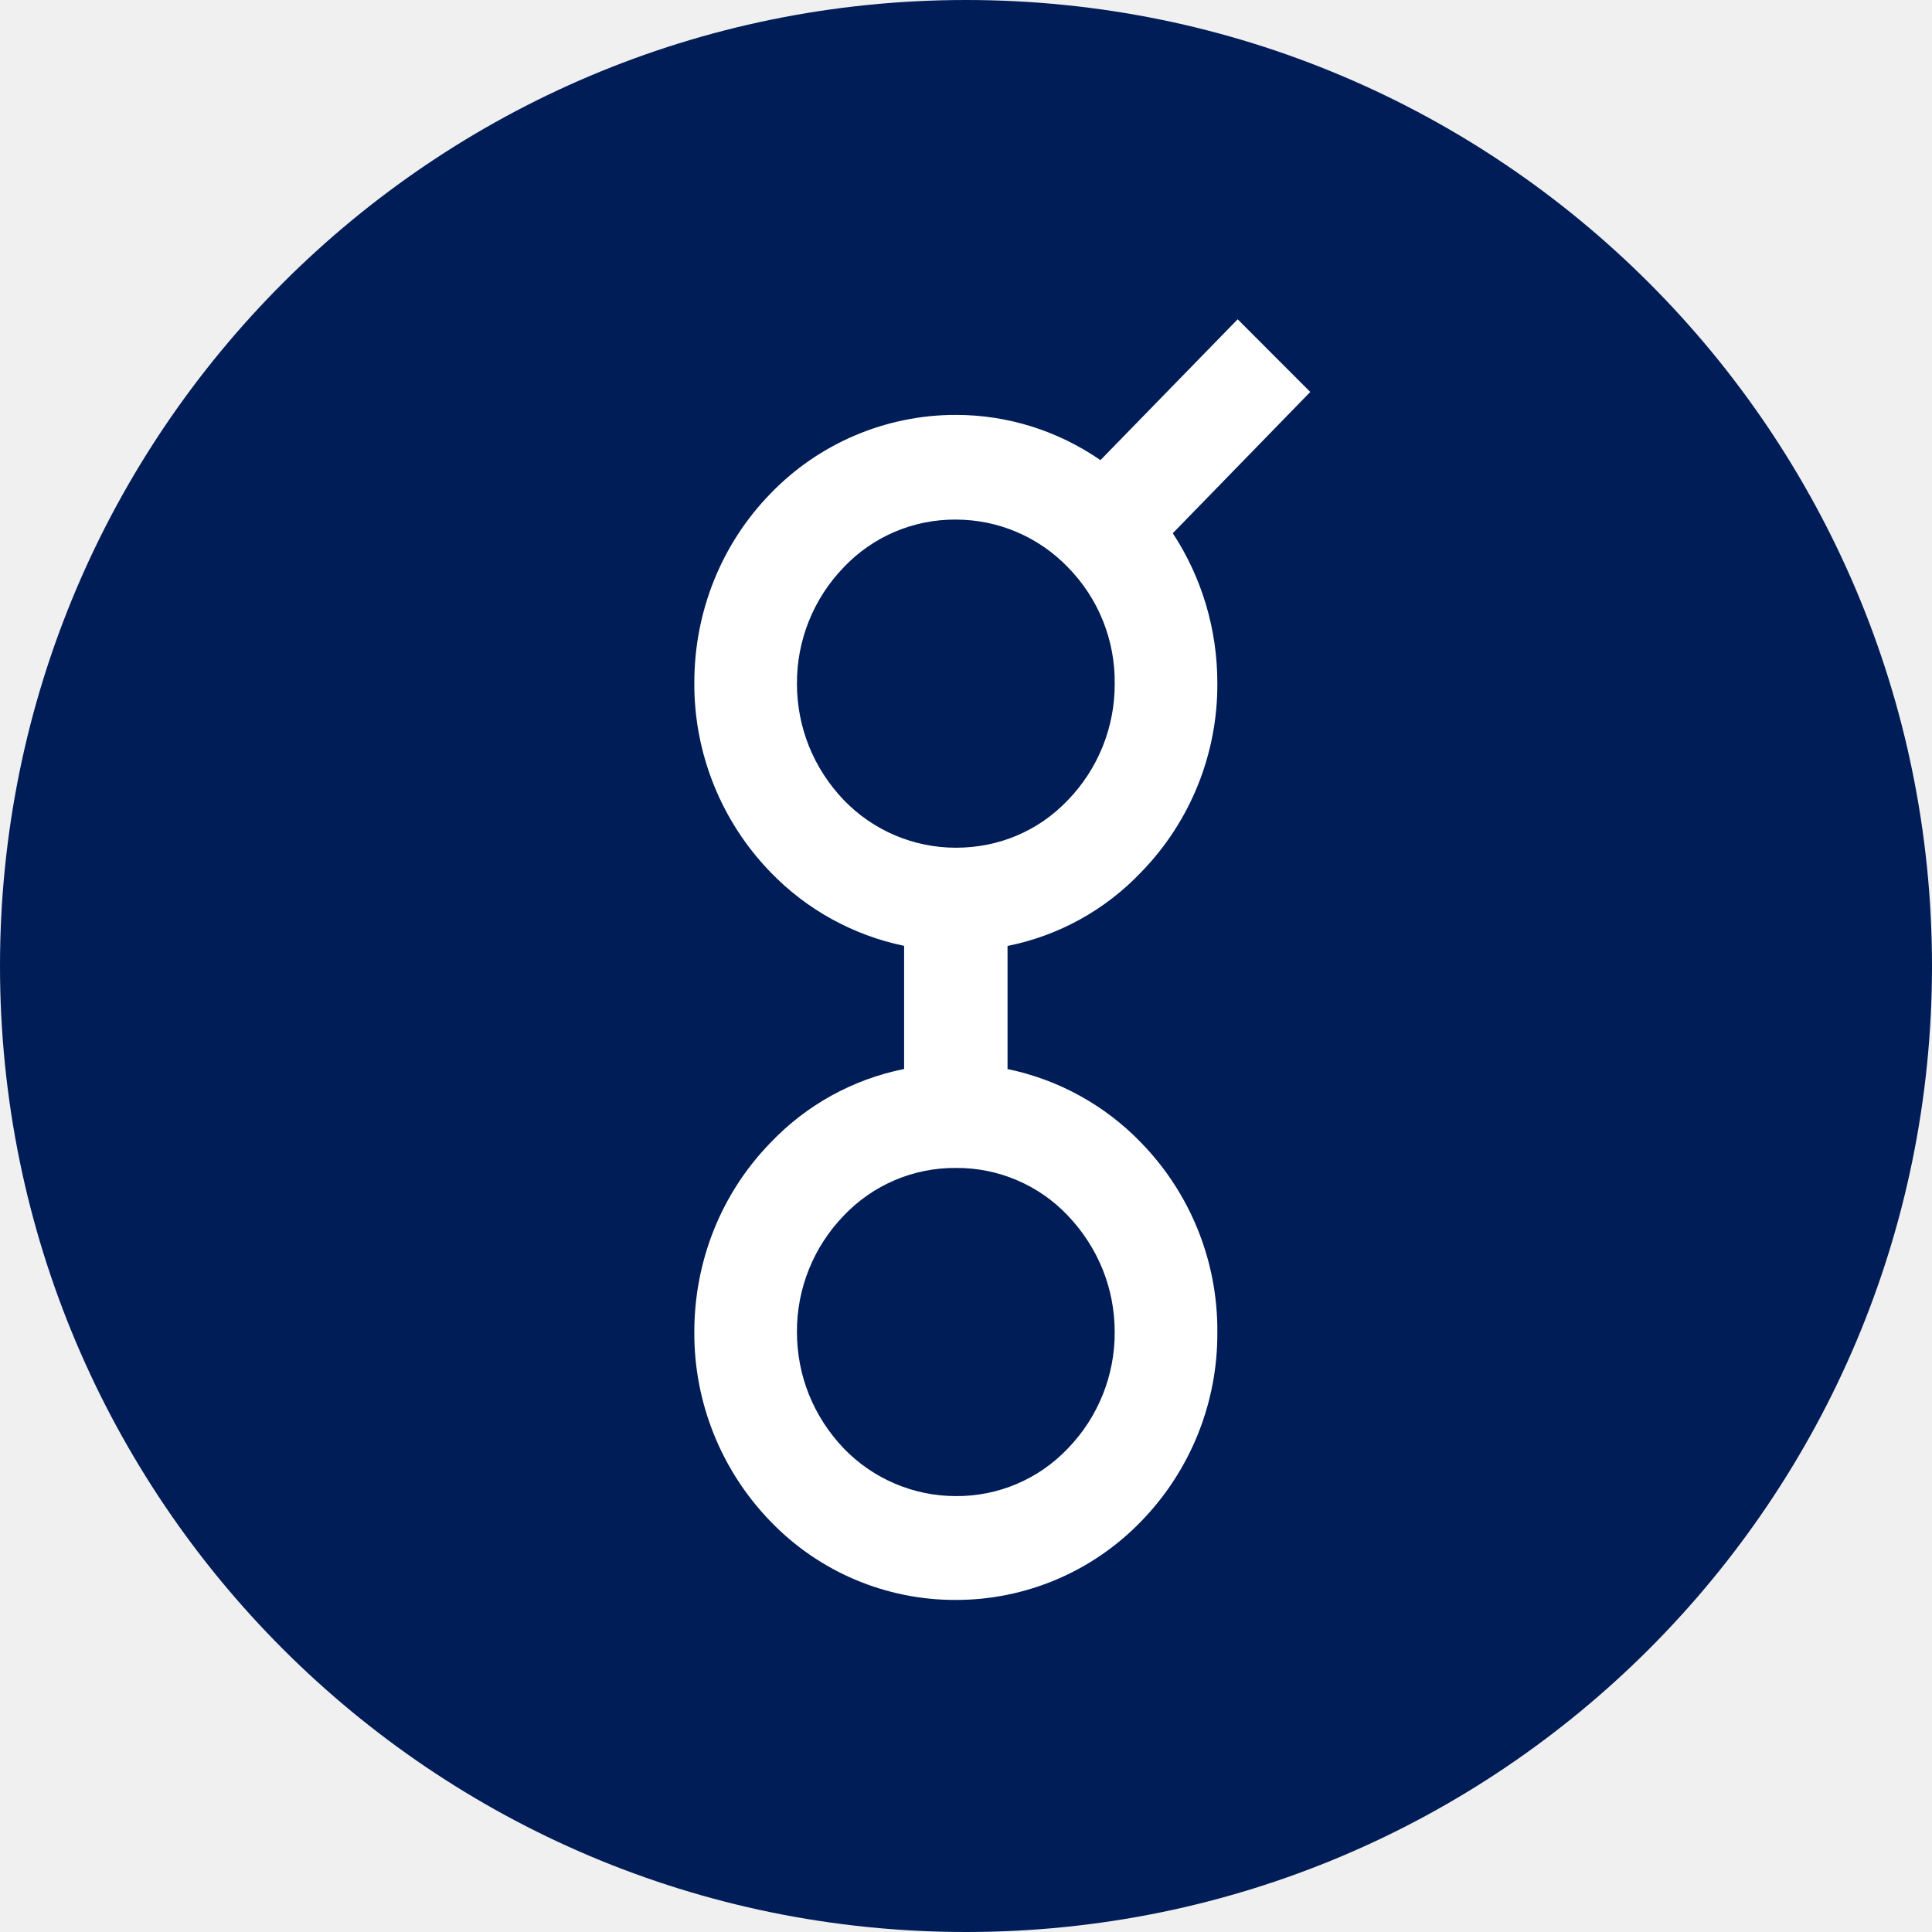
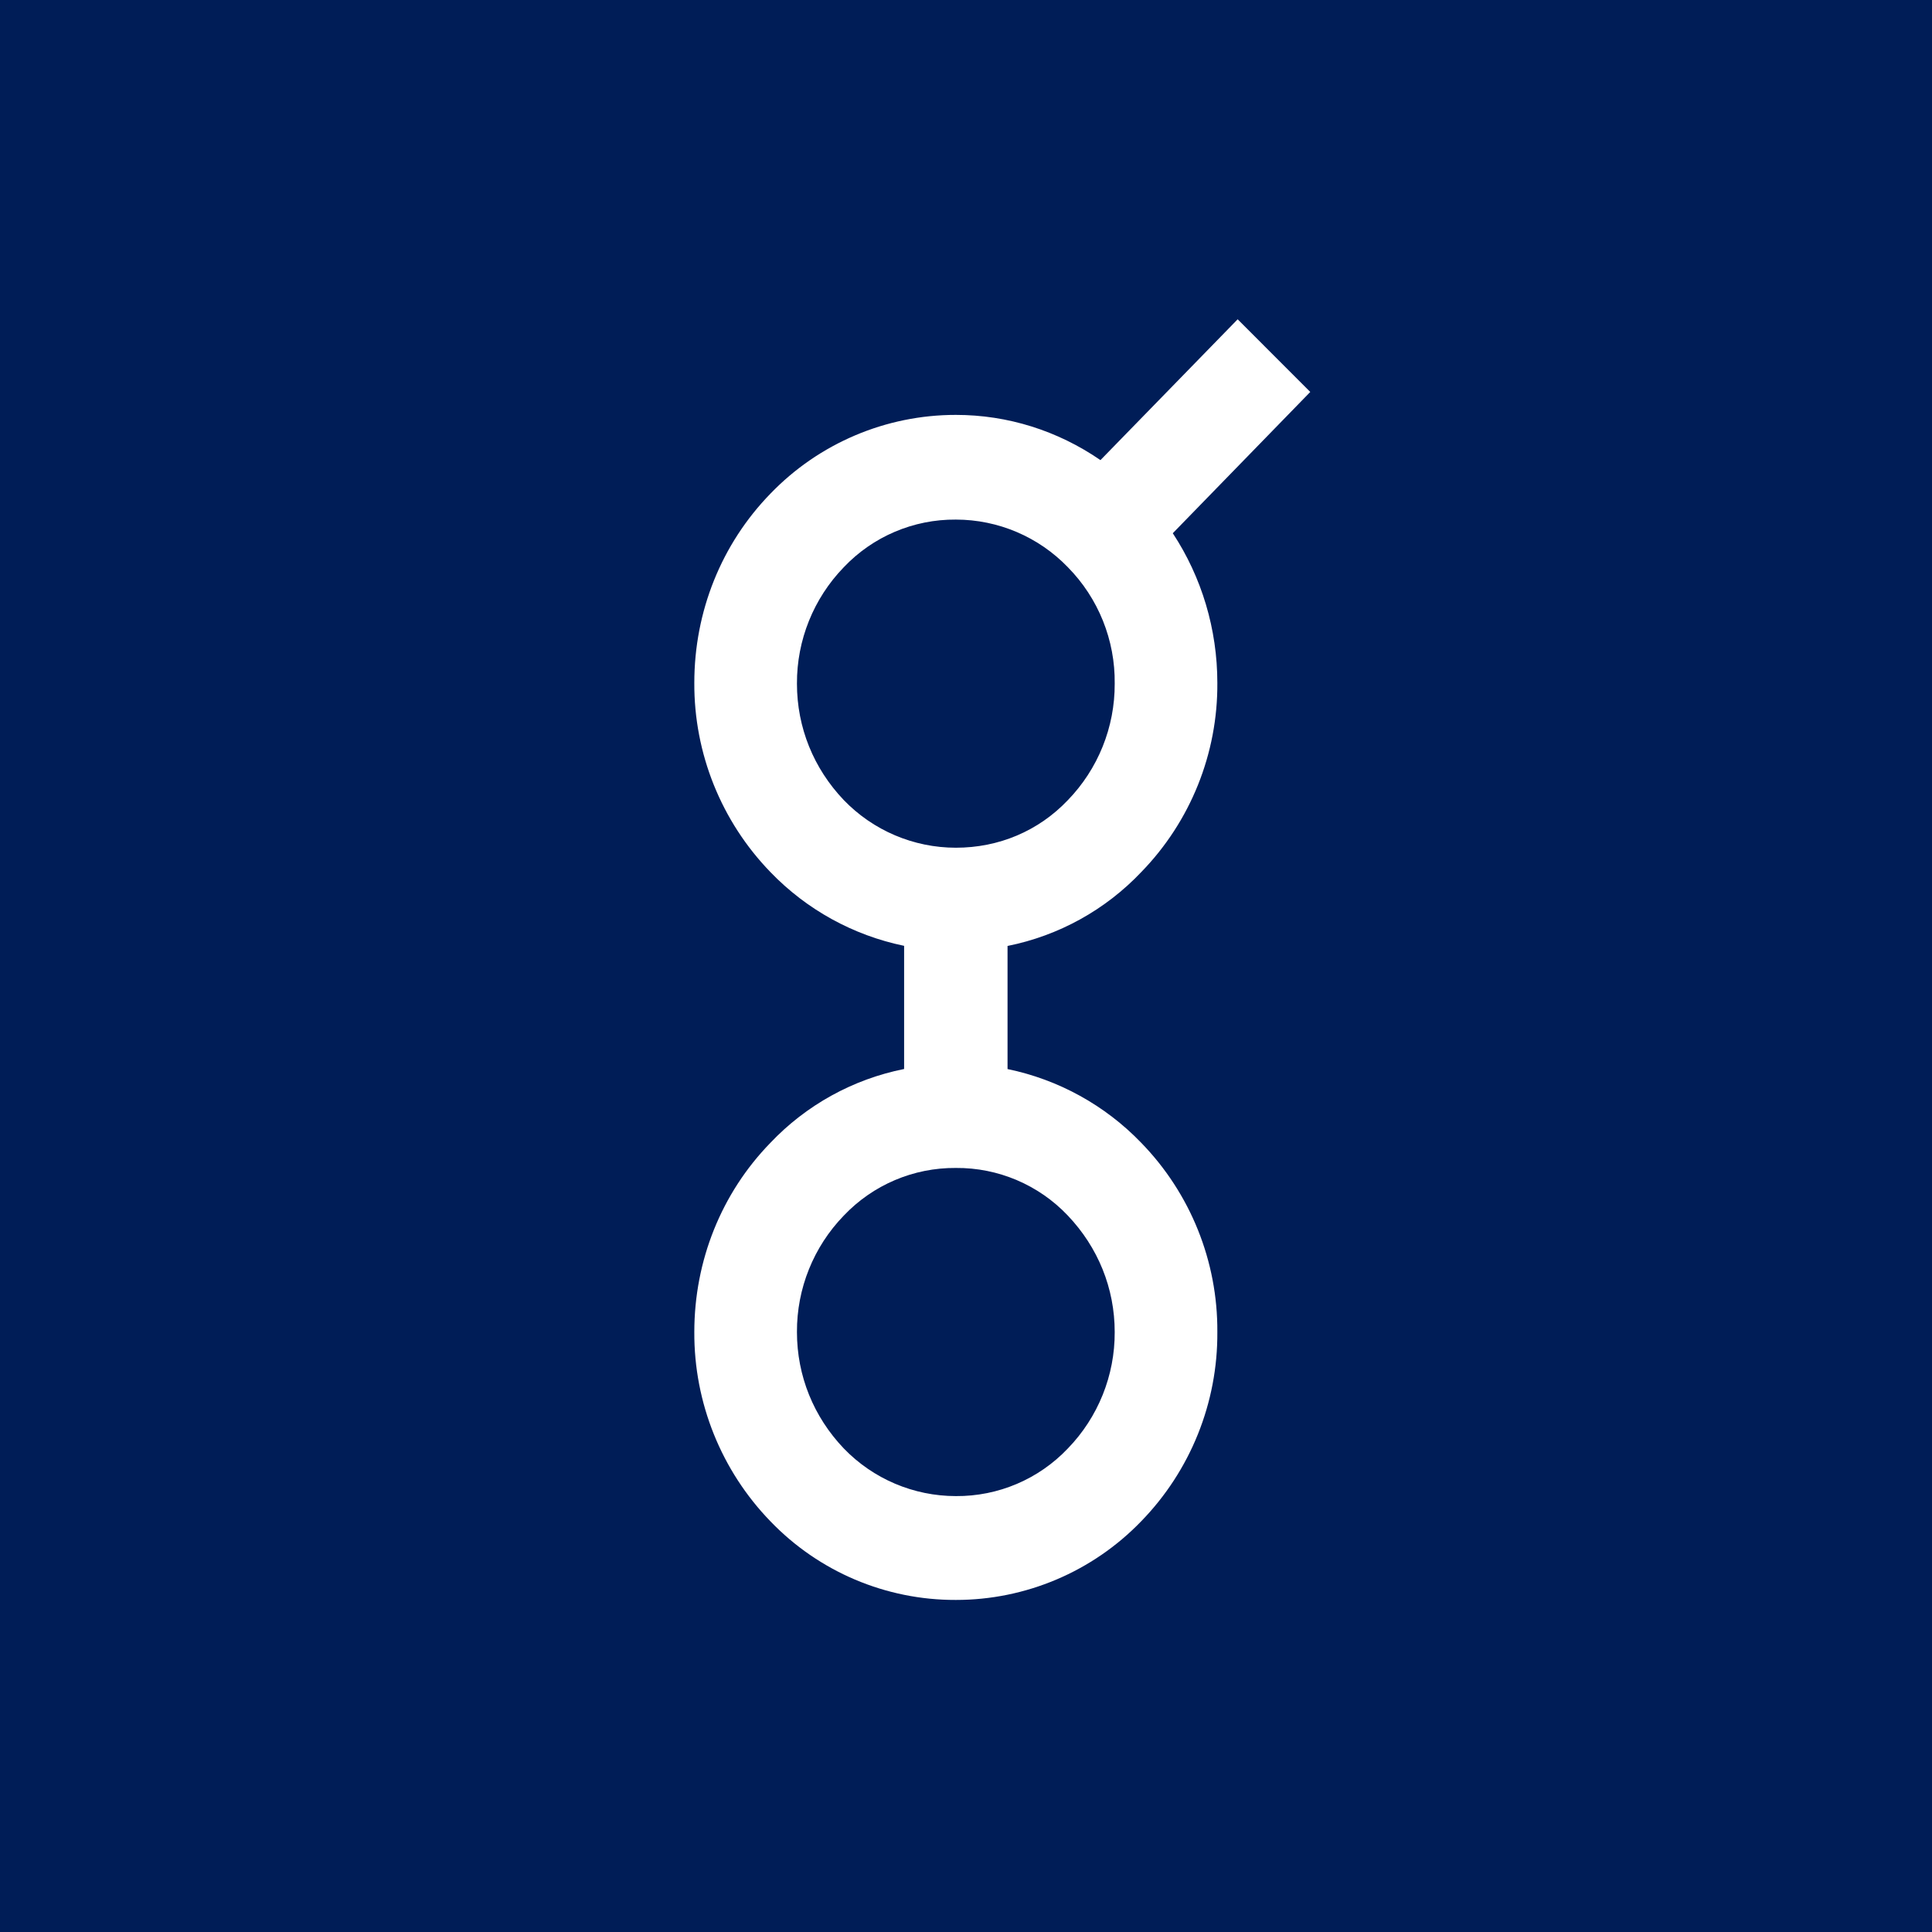
<svg xmlns="http://www.w3.org/2000/svg" viewBox="0 0 32 32">
  <g fill="none" fill-rule="evenodd">
-     <circle cx="16" cy="16" r="16" fill="#001D57" />
+     <rect x="0" y="0" width="32" height="32" fill="#001D57" />
    <path fill="#FFF" fill-rule="nonzero" d="M20.499 5.288l1.203 1.204-2.277 2.34c.48.73.738 1.591.738 2.479a4.448 4.448 0 01-1.258 3.131 4.183 4.183 0 01-2.217 1.226v2.039a4.273 4.273 0 012.213 1.22 4.451 4.451 0 011.262 3.136 4.451 4.451 0 01-1.262 3.135 4.262 4.262 0 01-3.07 1.302 4.24 4.24 0 01-3.07-1.302 4.474 4.474 0 01-1.261-3.135c0-1.18.448-2.299 1.258-3.132a4.183 4.183 0 012.217-1.225v-2.04a4.274 4.274 0 01-2.213-1.22A4.474 4.474 0 0111.5 11.31c0-1.18.448-2.299 1.262-3.135a4.262 4.262 0 013.07-1.303c.86 0 1.687.262 2.395.749L20.5 5.288zm-4.667 14.057a2.53 2.53 0 00-1.857.79 2.751 2.751 0 00-.775 1.928c0 .725.275 1.402.775 1.927a2.58 2.58 0 001.857.79 2.53 2.53 0 001.856-.79 2.751 2.751 0 00.775-1.927c0-.725-.275-1.402-.778-1.931a2.527 2.527 0 00-1.853-.787zm1.853-6.09a2.754 2.754 0 00.778-1.931 2.7 2.7 0 00-.775-1.928 2.578 2.578 0 00-1.856-.79 2.53 2.53 0 00-1.857.79 2.751 2.751 0 00-.775 1.928c0 .725.275 1.402.775 1.927a2.58 2.58 0 001.857.79c.711 0 1.367-.276 1.853-.786z" />
  </g>
</svg>
